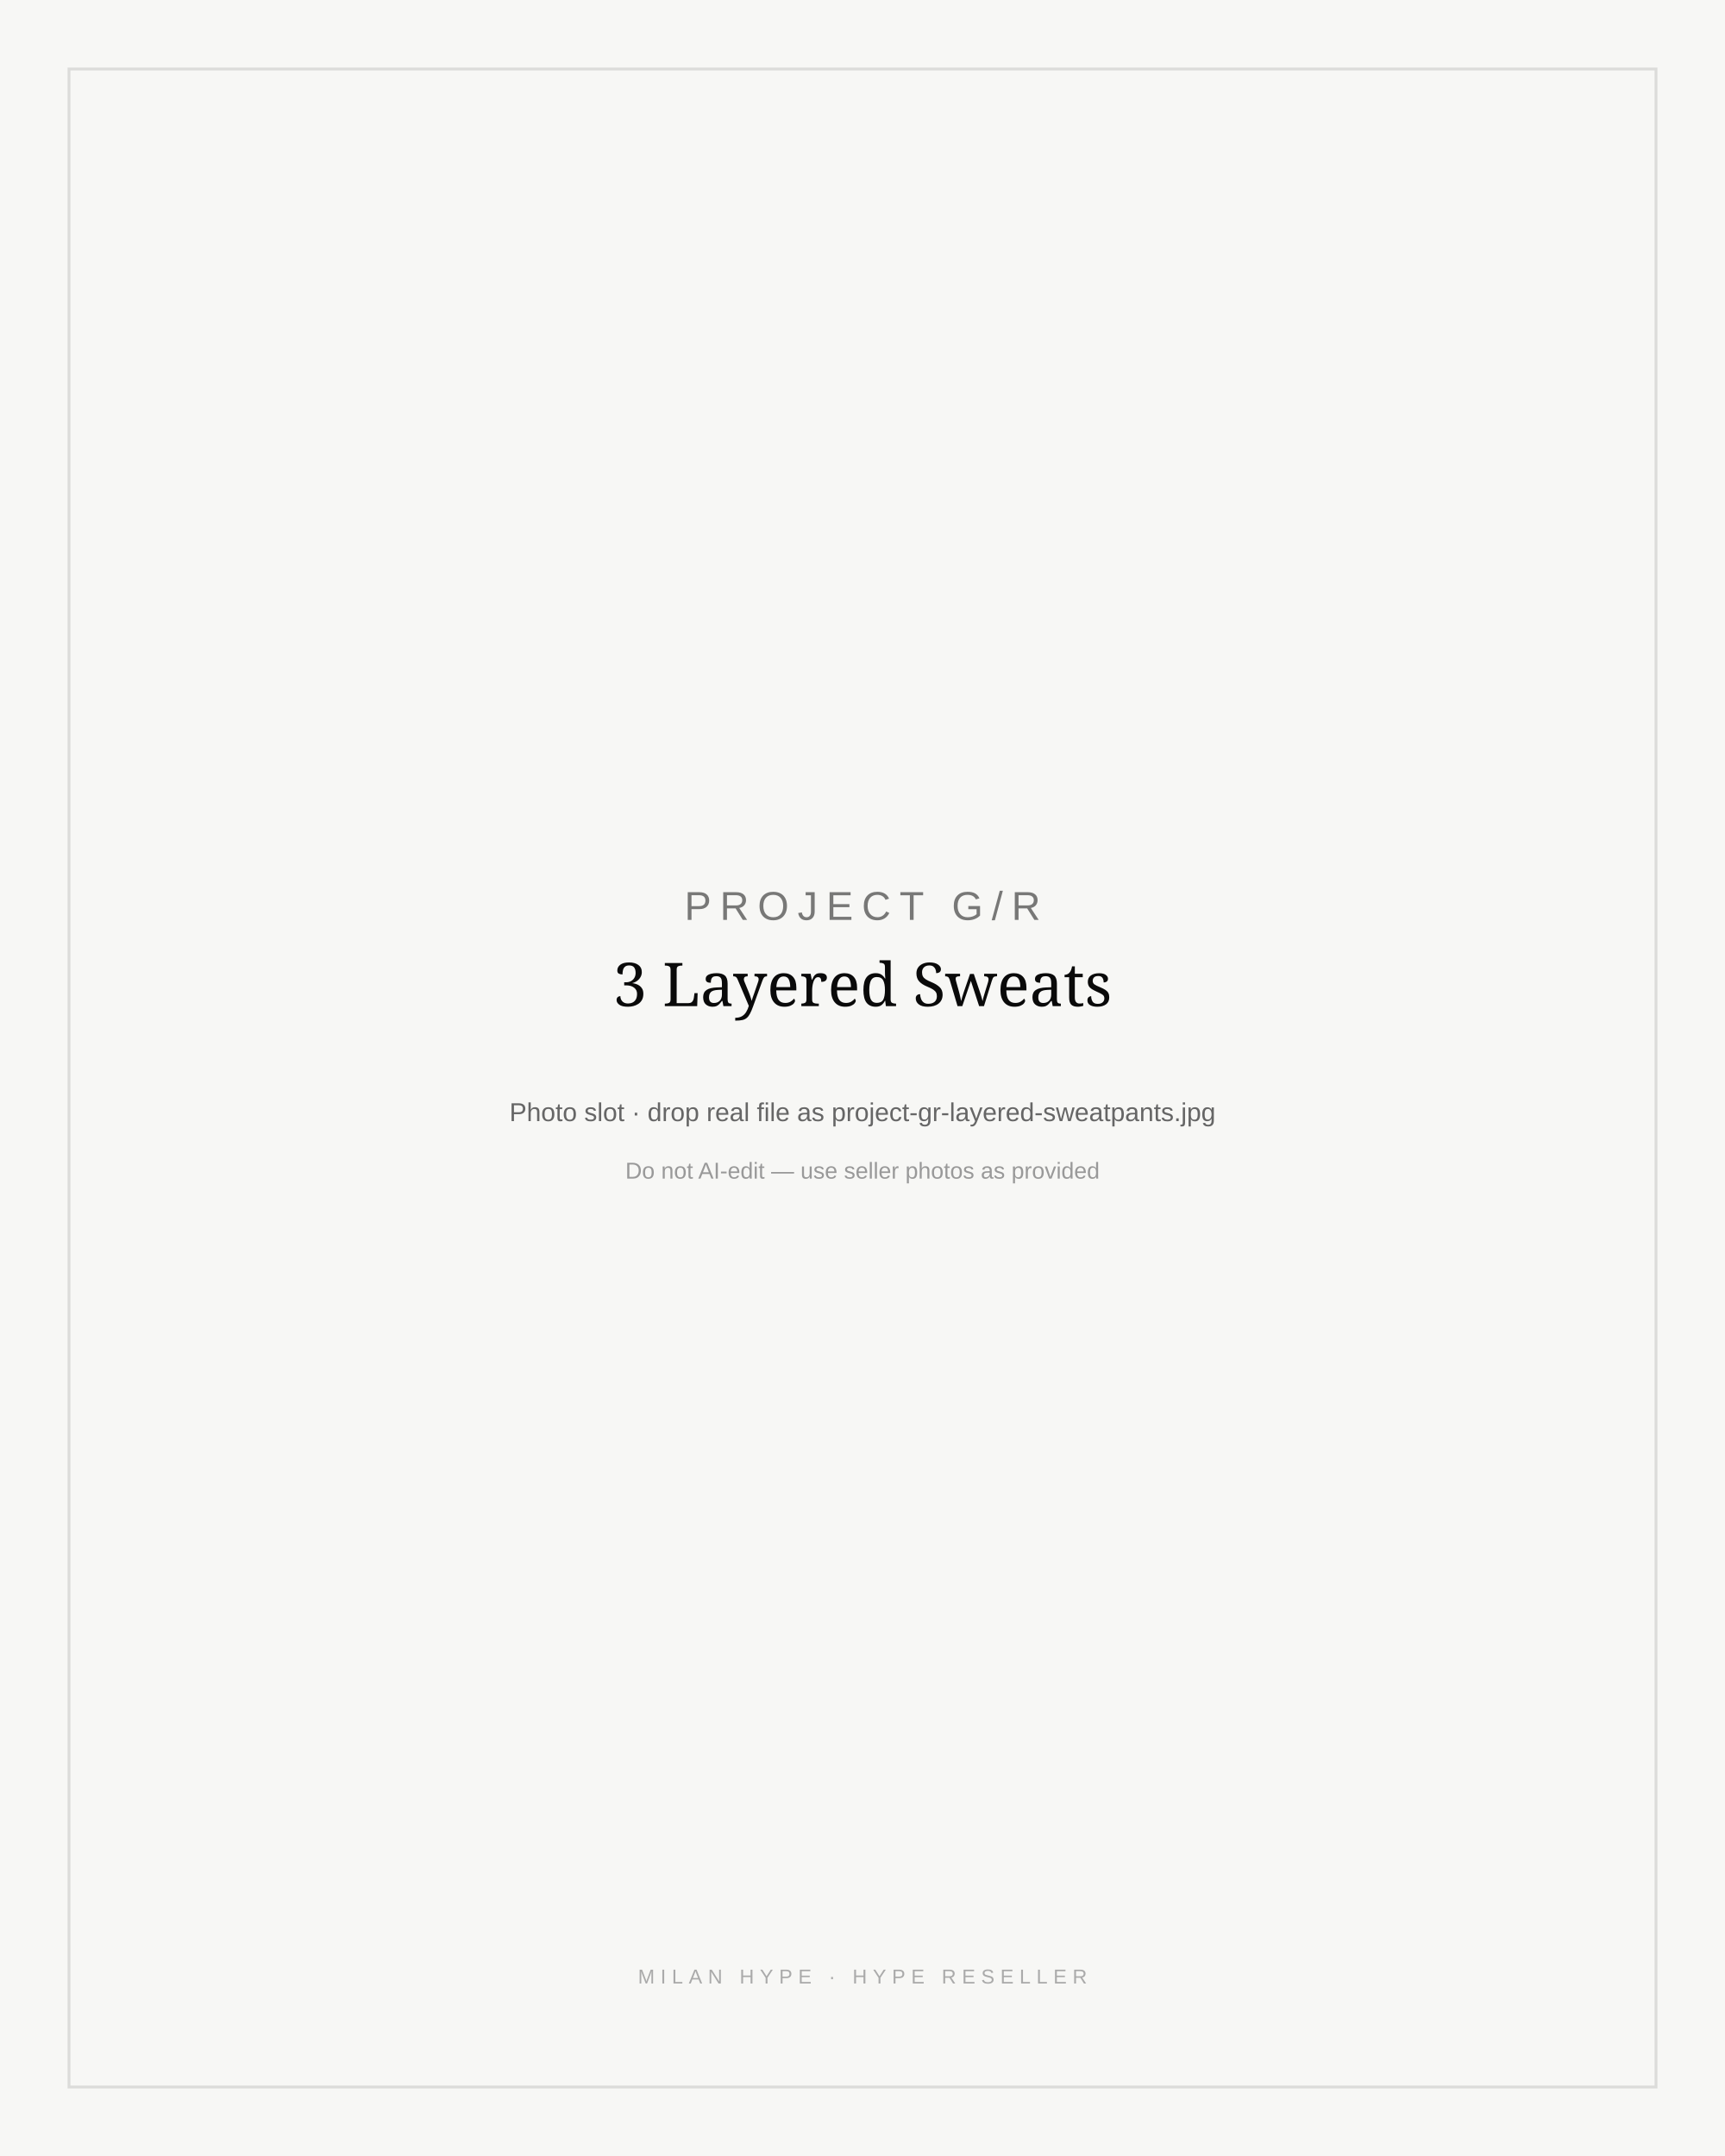
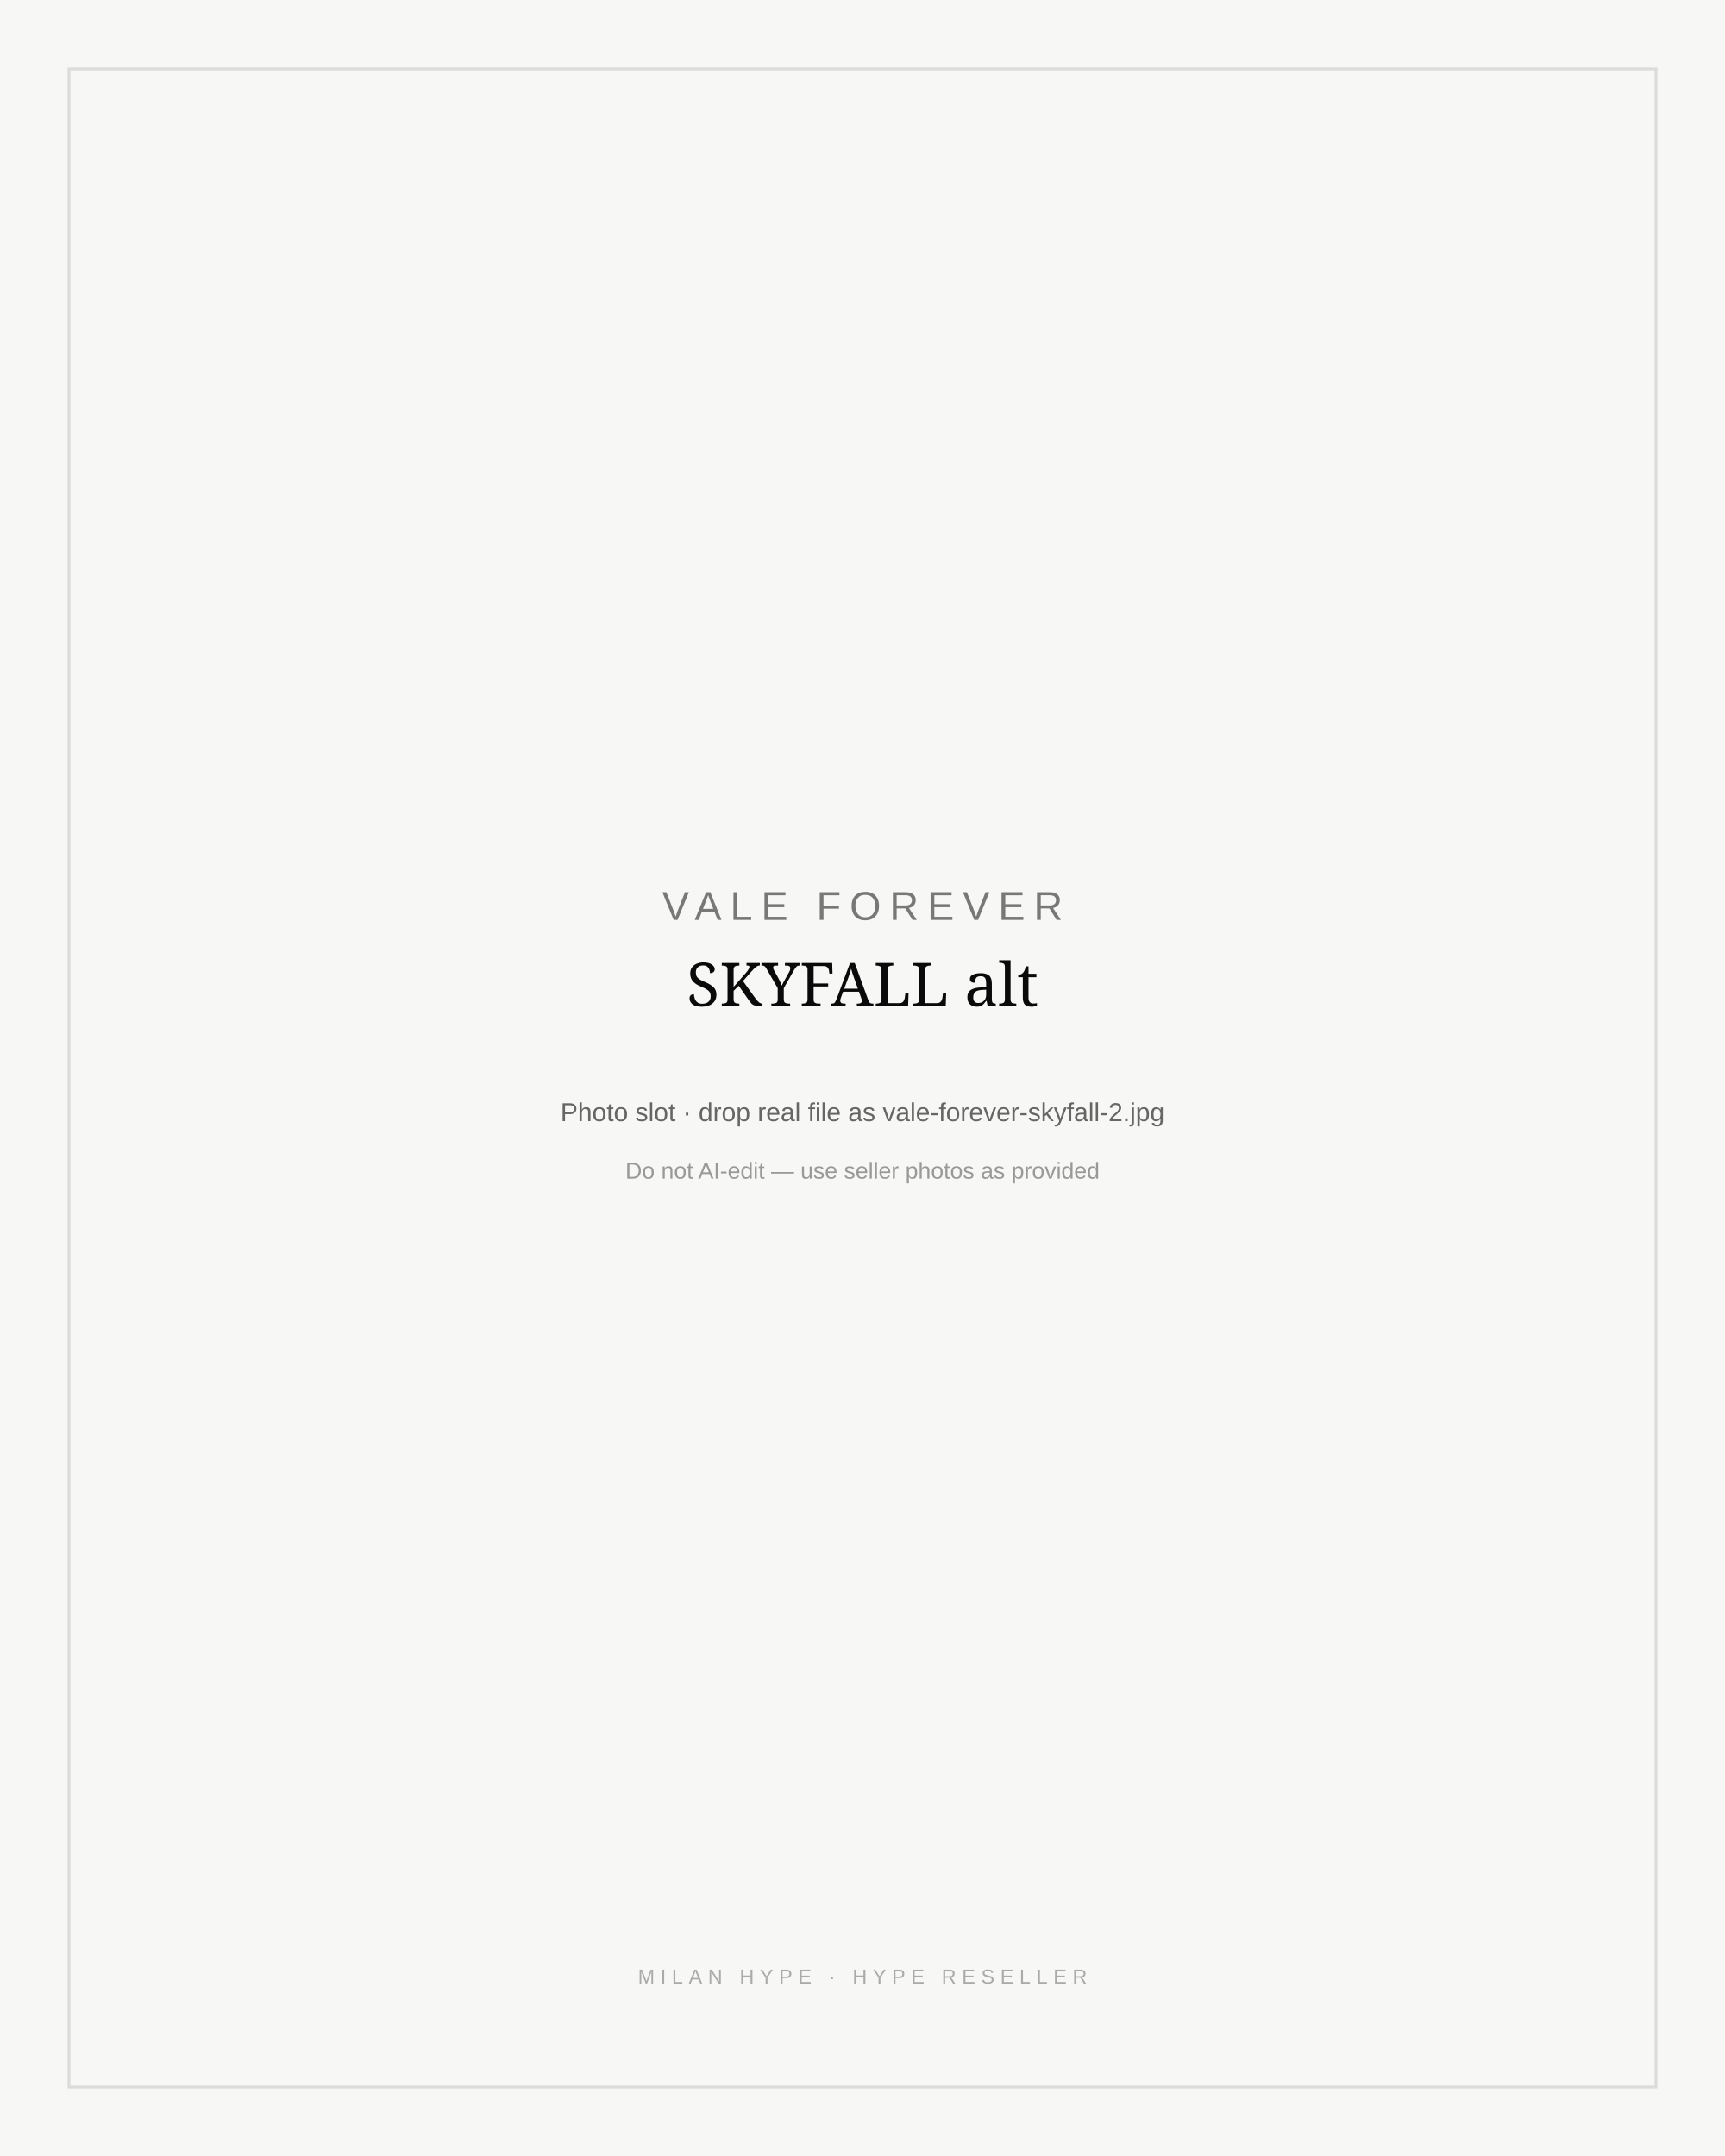
<svg xmlns="http://www.w3.org/2000/svg" width="1200" height="1500" viewBox="0 0 1200 1500">
  <rect width="1200" height="1500" fill="#f7f7f5" />
  <rect x="48" y="48" width="1104" height="1404" fill="none" stroke="#111" stroke-width="2" opacity="0.12" />
-   <text x="600" y="640" text-anchor="middle" font-family="Arial,Helvetica,sans-serif" font-size="28" fill="#111" letter-spacing="6" opacity="0.55">PROJECT G/R</text>
-   <text x="600" y="700" text-anchor="middle" font-family="Georgia,serif" font-size="42" fill="#0a0a0a">3 Layered Sweats</text>
-   <text x="600" y="780" text-anchor="middle" font-family="Arial,Helvetica,sans-serif" font-size="18" fill="#666">Photo slot · drop real file as project-gr-layered-sweatpants.jpg</text>
+   <text x="600" y="640" text-anchor="middle" font-family="Arial,Helvetica,sans-serif" font-size="28" fill="#111" letter-spacing="6" opacity="0.55">VALE FOREVER</text>
+   <text x="600" y="700" text-anchor="middle" font-family="Georgia,serif" font-size="42" fill="#0a0a0a">SKYFALL alt</text>
+   <text x="600" y="780" text-anchor="middle" font-family="Arial,Helvetica,sans-serif" font-size="18" fill="#666">Photo slot · drop real file as vale-forever-skyfall-2.jpg</text>
  <text x="600" y="820" text-anchor="middle" font-family="Arial,Helvetica,sans-serif" font-size="16" fill="#999">Do not AI-edit — use seller photos as provided</text>
  <text x="600" y="1380" text-anchor="middle" font-family="Arial,Helvetica,sans-serif" font-size="14" fill="#aaa" letter-spacing="4">MILAN HYPE · HYPE RESELLER</text>
</svg>
